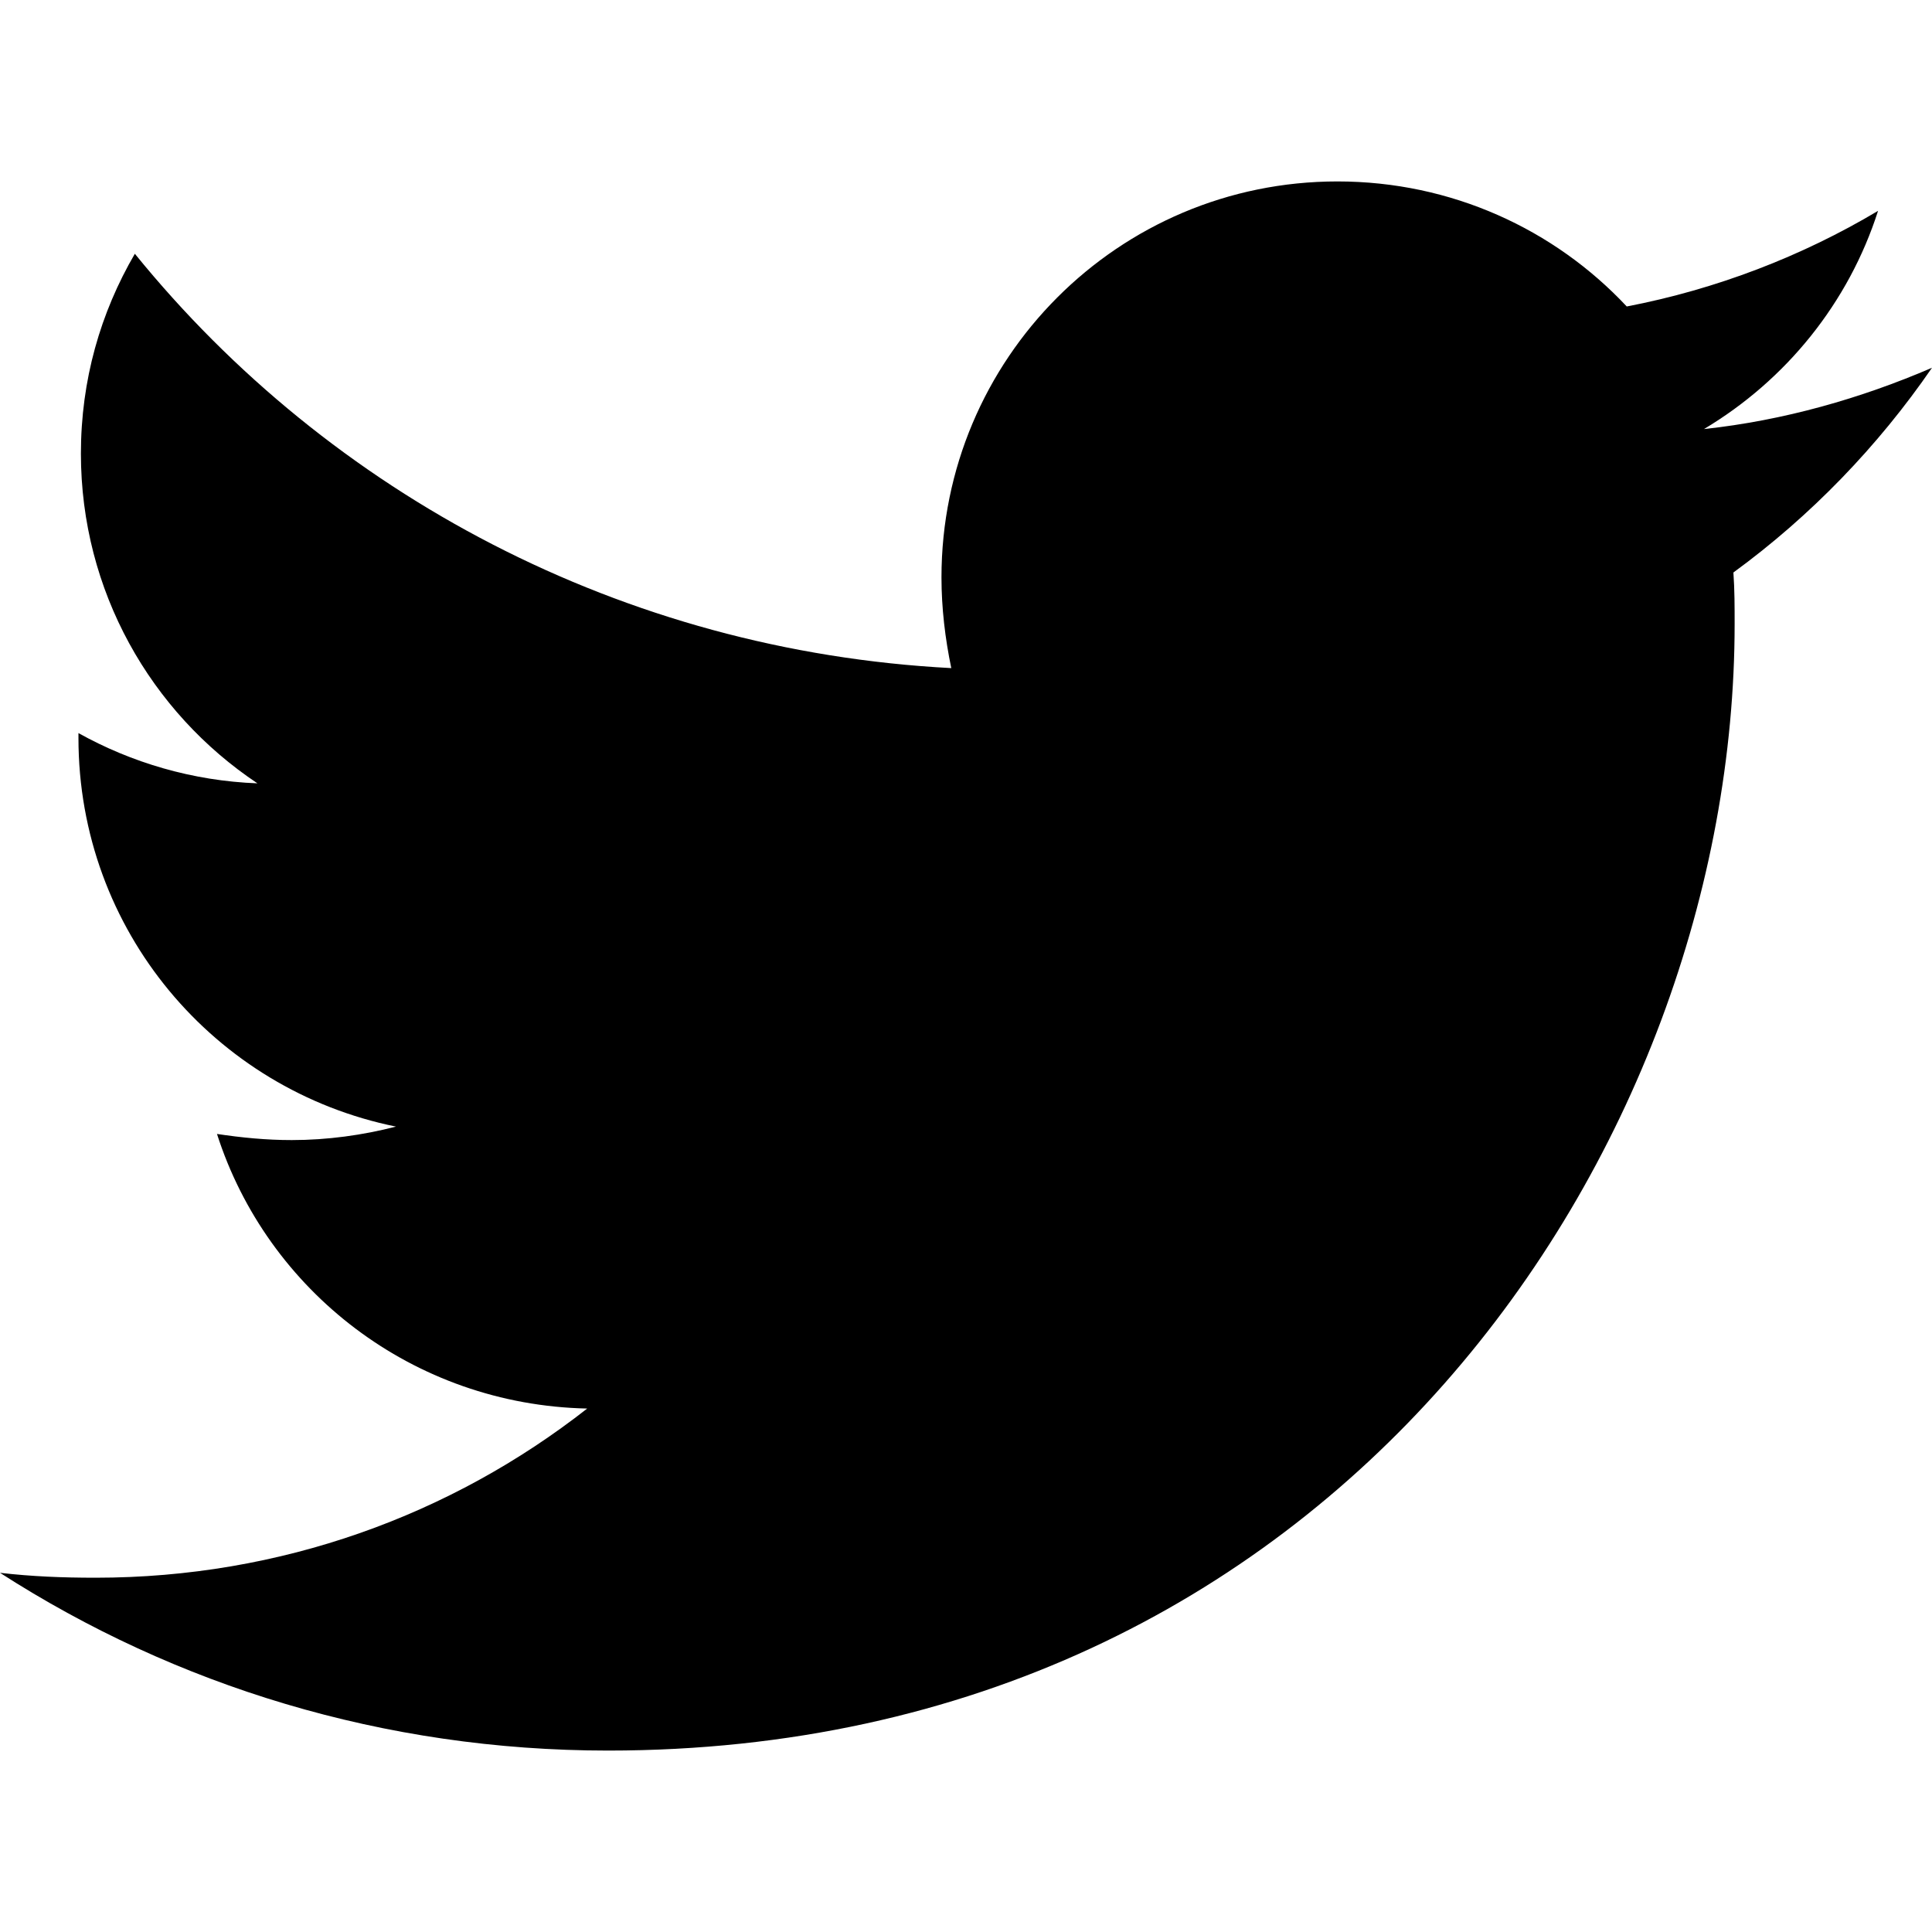
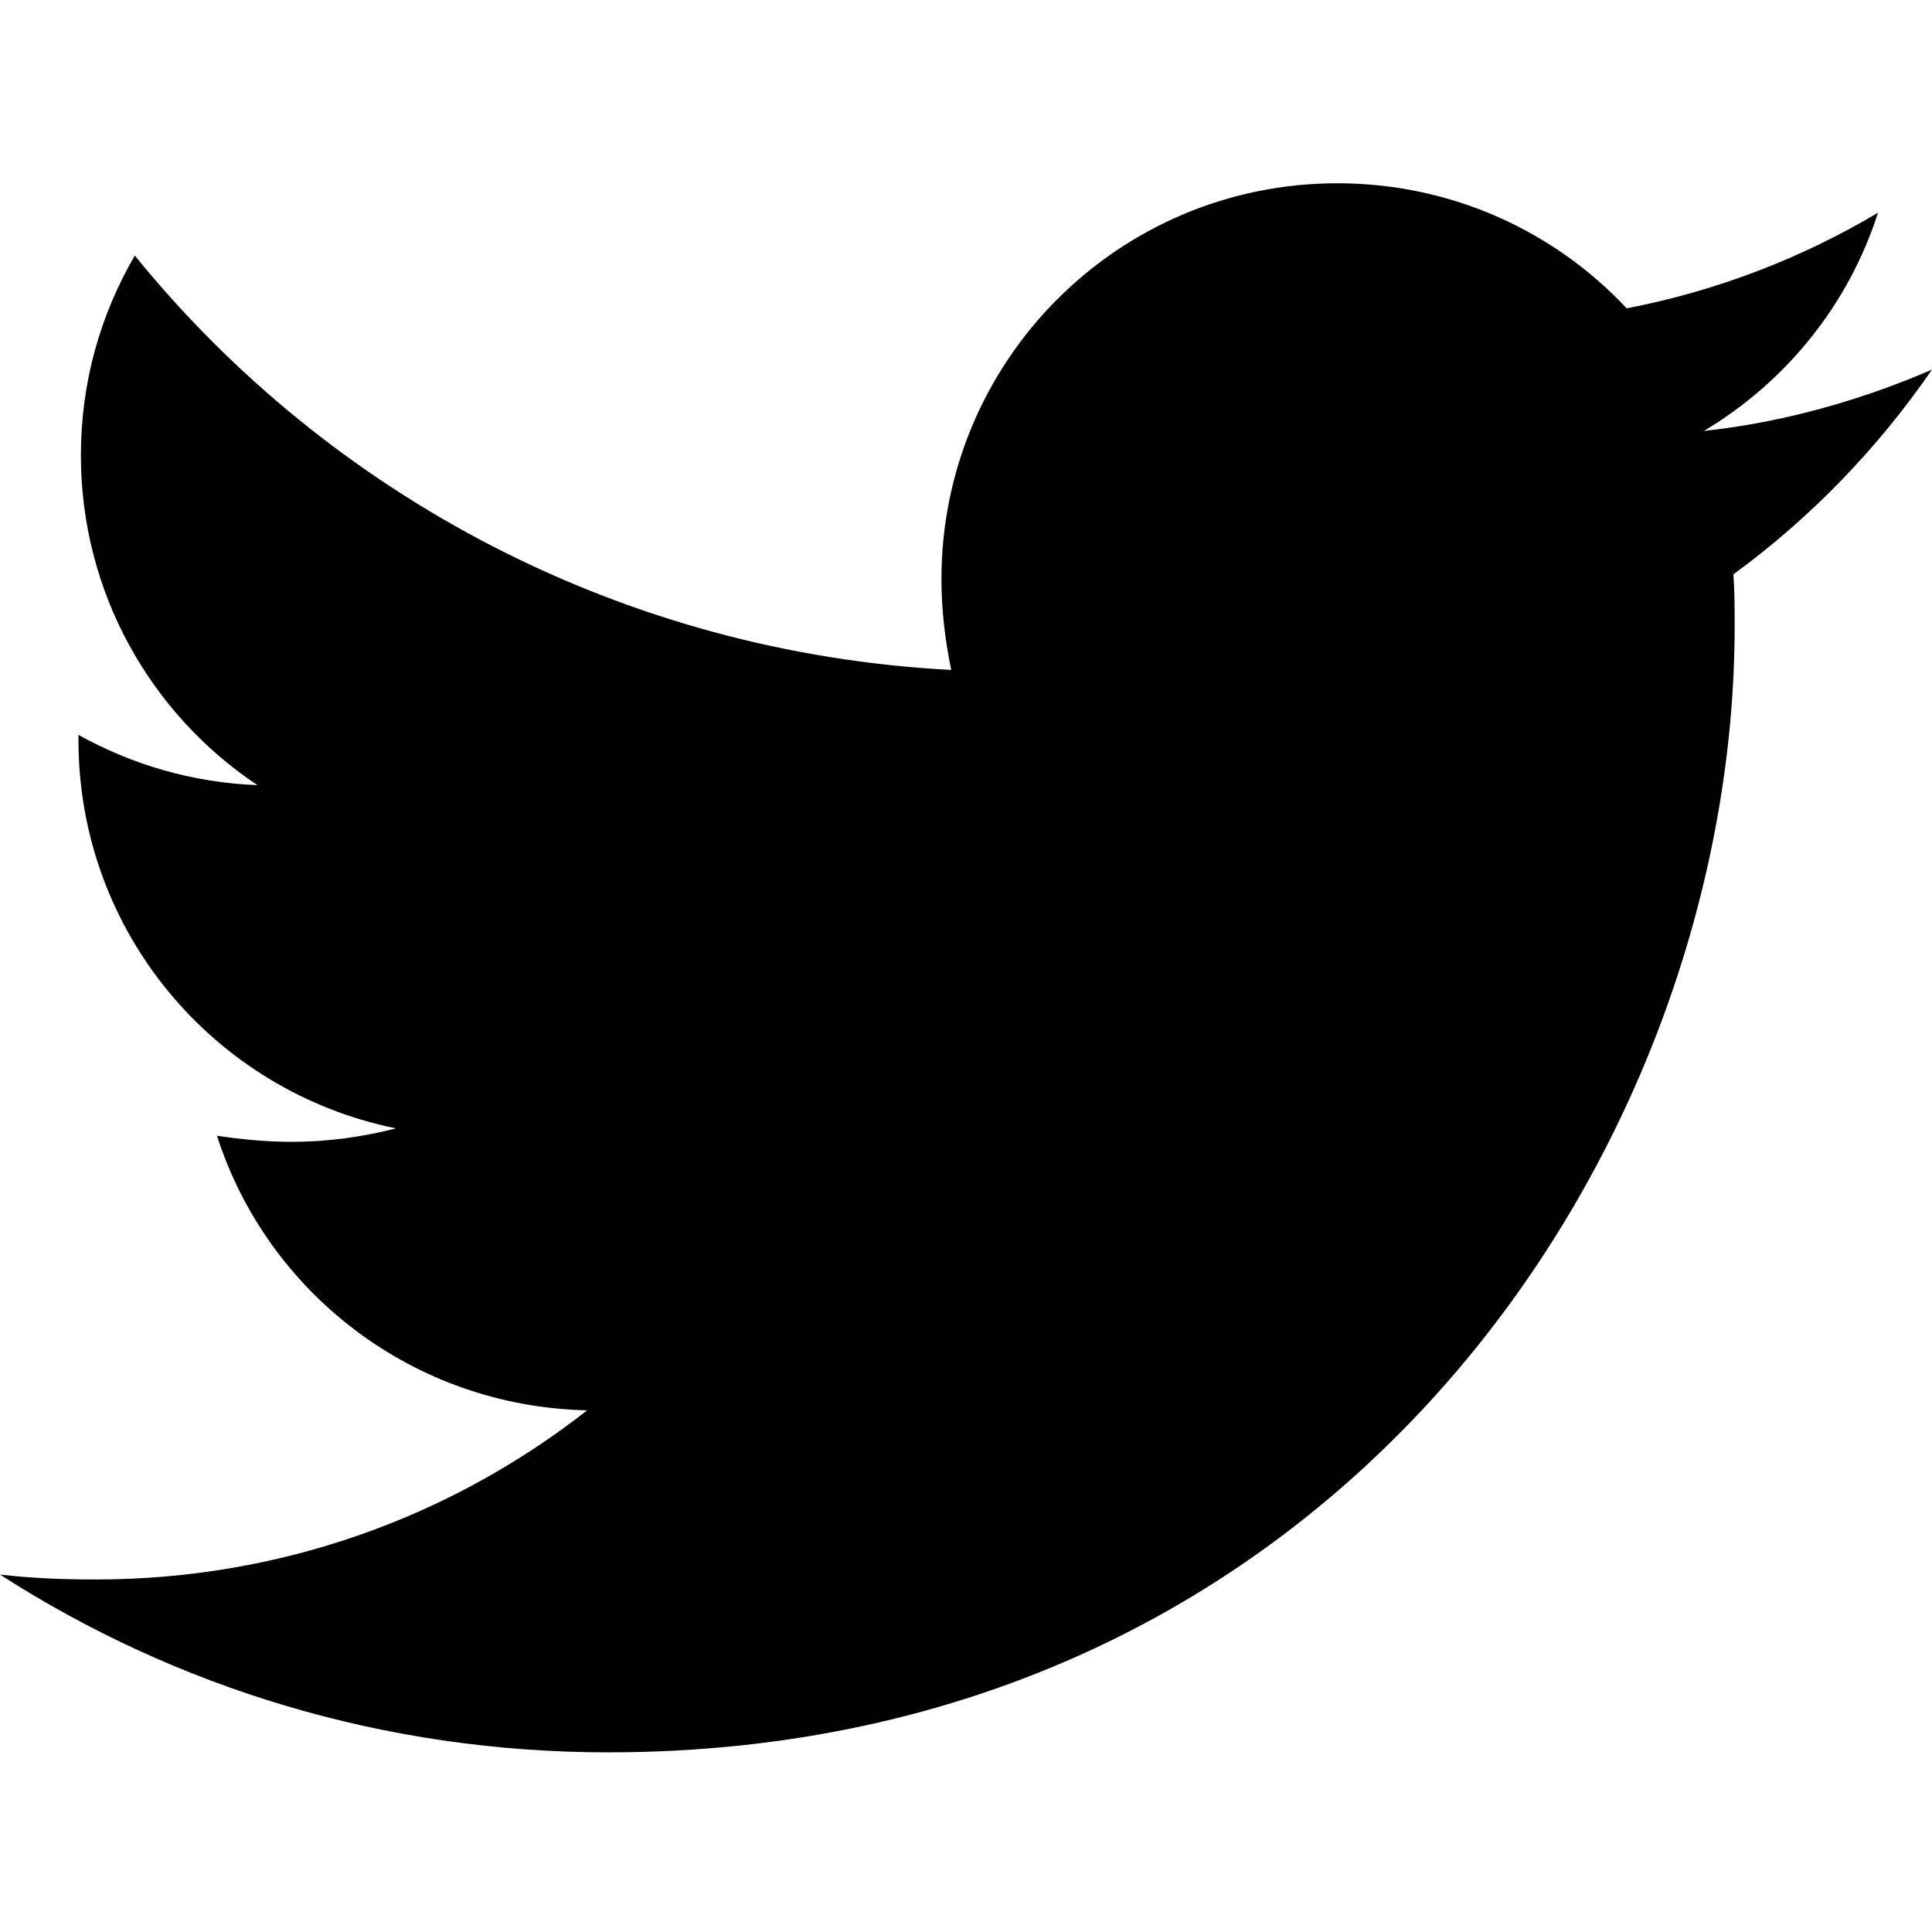
- <svg xmlns="http://www.w3.org/2000/svg" viewBox="0 0 512 512">
-   <path d="M459.37 151.716c.325 4.548.325 9.097.325 13.645 0 138.72-105.583 298.558-298.558 298.558-59.452 0-114.68-17.219-161.137-47.106 8.447.974 16.568 1.299 25.34 1.299 49.055 0 94.213-16.568 130.274-44.832-46.132-.975-84.792-31.188-98.112-72.772 6.498.974 12.995 1.624 19.818 1.624 9.421 0 18.843-1.3 27.614-3.573-48.081-9.747-84.143-51.98-84.143-102.985v-1.299c13.969 7.797 30.214 12.67 47.431 13.319-28.264-18.843-46.781-51.005-46.781-87.391 0-19.492 5.197-37.36 14.294-52.954 51.655 63.675 129.3 105.258 216.365 109.807-1.624-7.797-2.599-15.918-2.599-24.04 0-57.828 46.782-104.934 104.934-104.934 30.213 0 57.502 12.67 76.67 33.137 23.715-4.548 46.456-13.32 66.599-25.34-7.798 24.366-24.366 44.833-46.132 57.827 21.117-2.273 41.584-8.122 60.426-16.243-14.292 20.791-32.161 39.308-52.628 54.253z" />
+ <svg xmlns="http://www.w3.org/2000/svg" width="51.2" height="51.2" version="1.1" viewBox="0 0 51.2 51.2">
+   <path d="m45.937 15.218c0.033 0.455 0.033 0.91 0.033 1.365 0 13.872-10.558 29.856-29.856 29.856-5.945 0-11.468-1.722-16.114-4.711 0.845 0.097 1.657 0.13 2.534 0.13 4.905 0 9.421-1.657 13.027-4.483-4.613-0.098-8.479-3.119-9.811-7.277 0.65 0.097 1.3 0.162 1.982 0.162 0.942 0 1.884-0.13 2.761-0.357-4.808-0.975-8.414-5.198-8.414-10.298v-0.13c1.397 0.78 3.021 1.267 4.743 1.332-2.826-1.884-4.678-5.101-4.678-8.739 0-1.949 0.52-3.736 1.429-5.295 5.165 6.367 12.93 10.526 21.636 10.981-0.162-0.78-0.26-1.592-0.26-2.404 0-5.783 4.678-10.493 10.493-10.493 3.021 0 5.75 1.267 7.667 3.314 2.372-0.455 4.646-1.332 6.66-2.534-0.78 2.437-2.437 4.483-4.613 5.783 2.112-0.227 4.158-0.812 6.043-1.624-1.429 2.079-3.216 3.931-5.263 5.425z" />
</svg>
